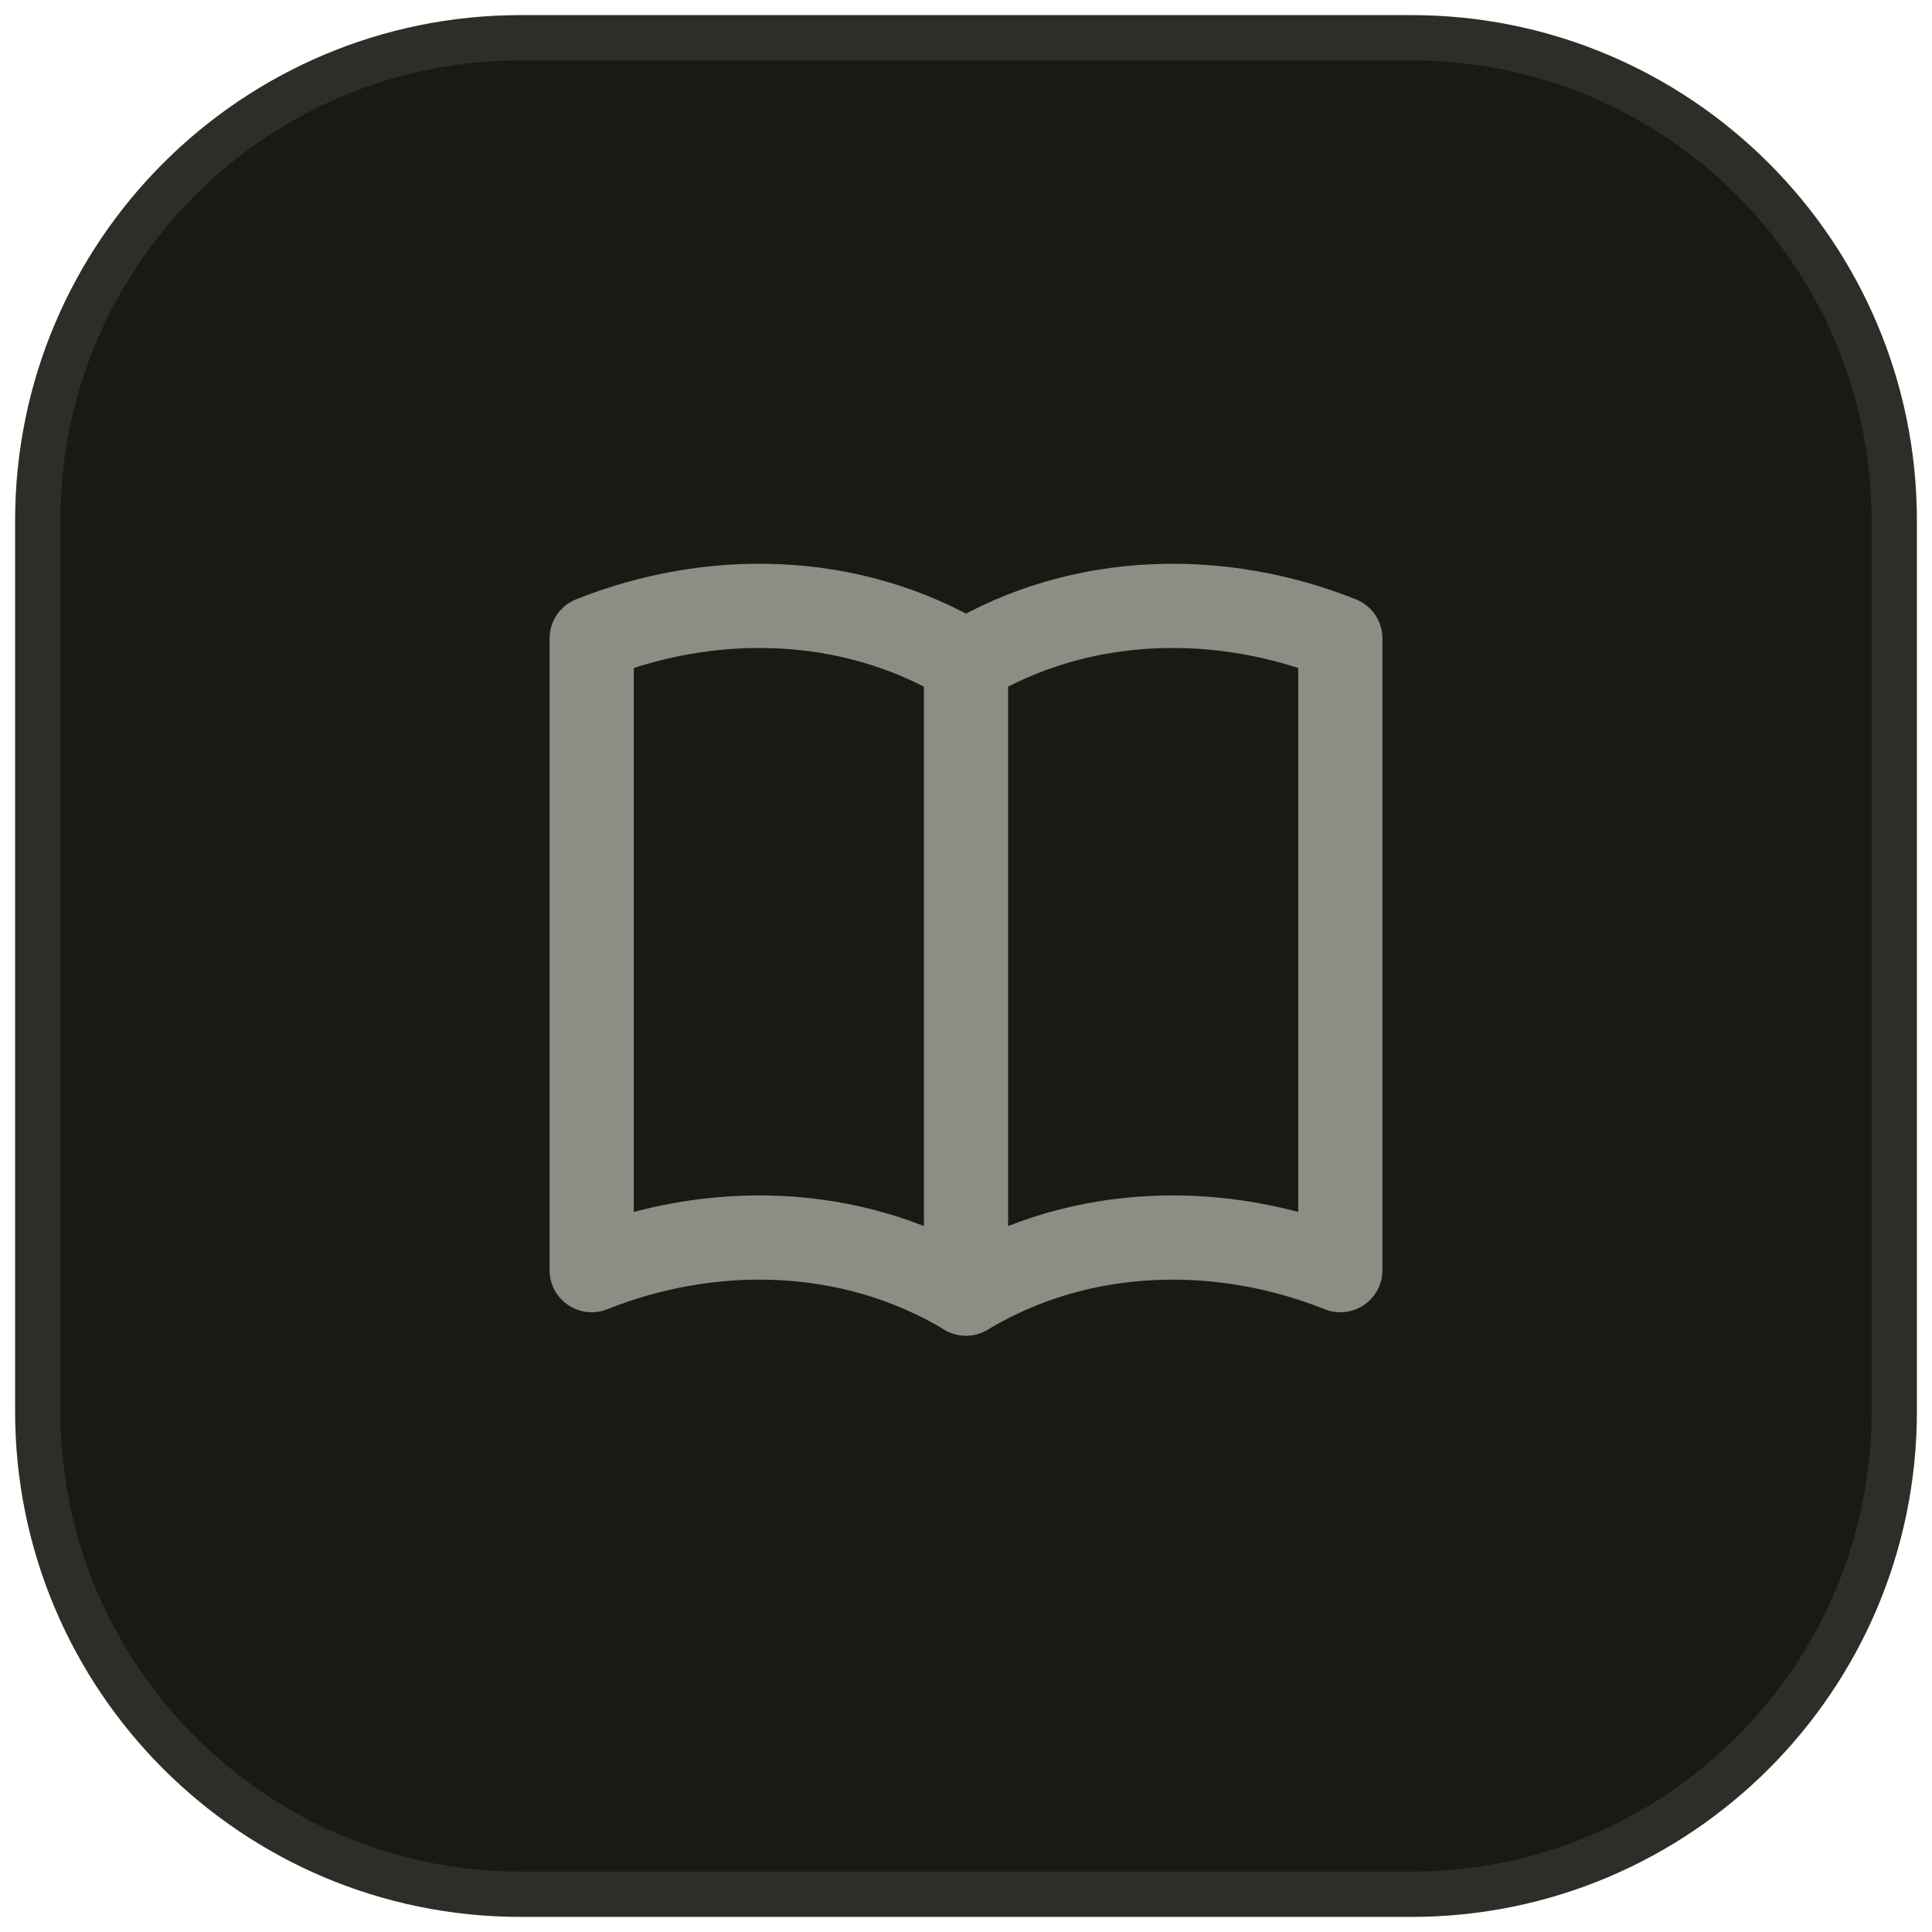
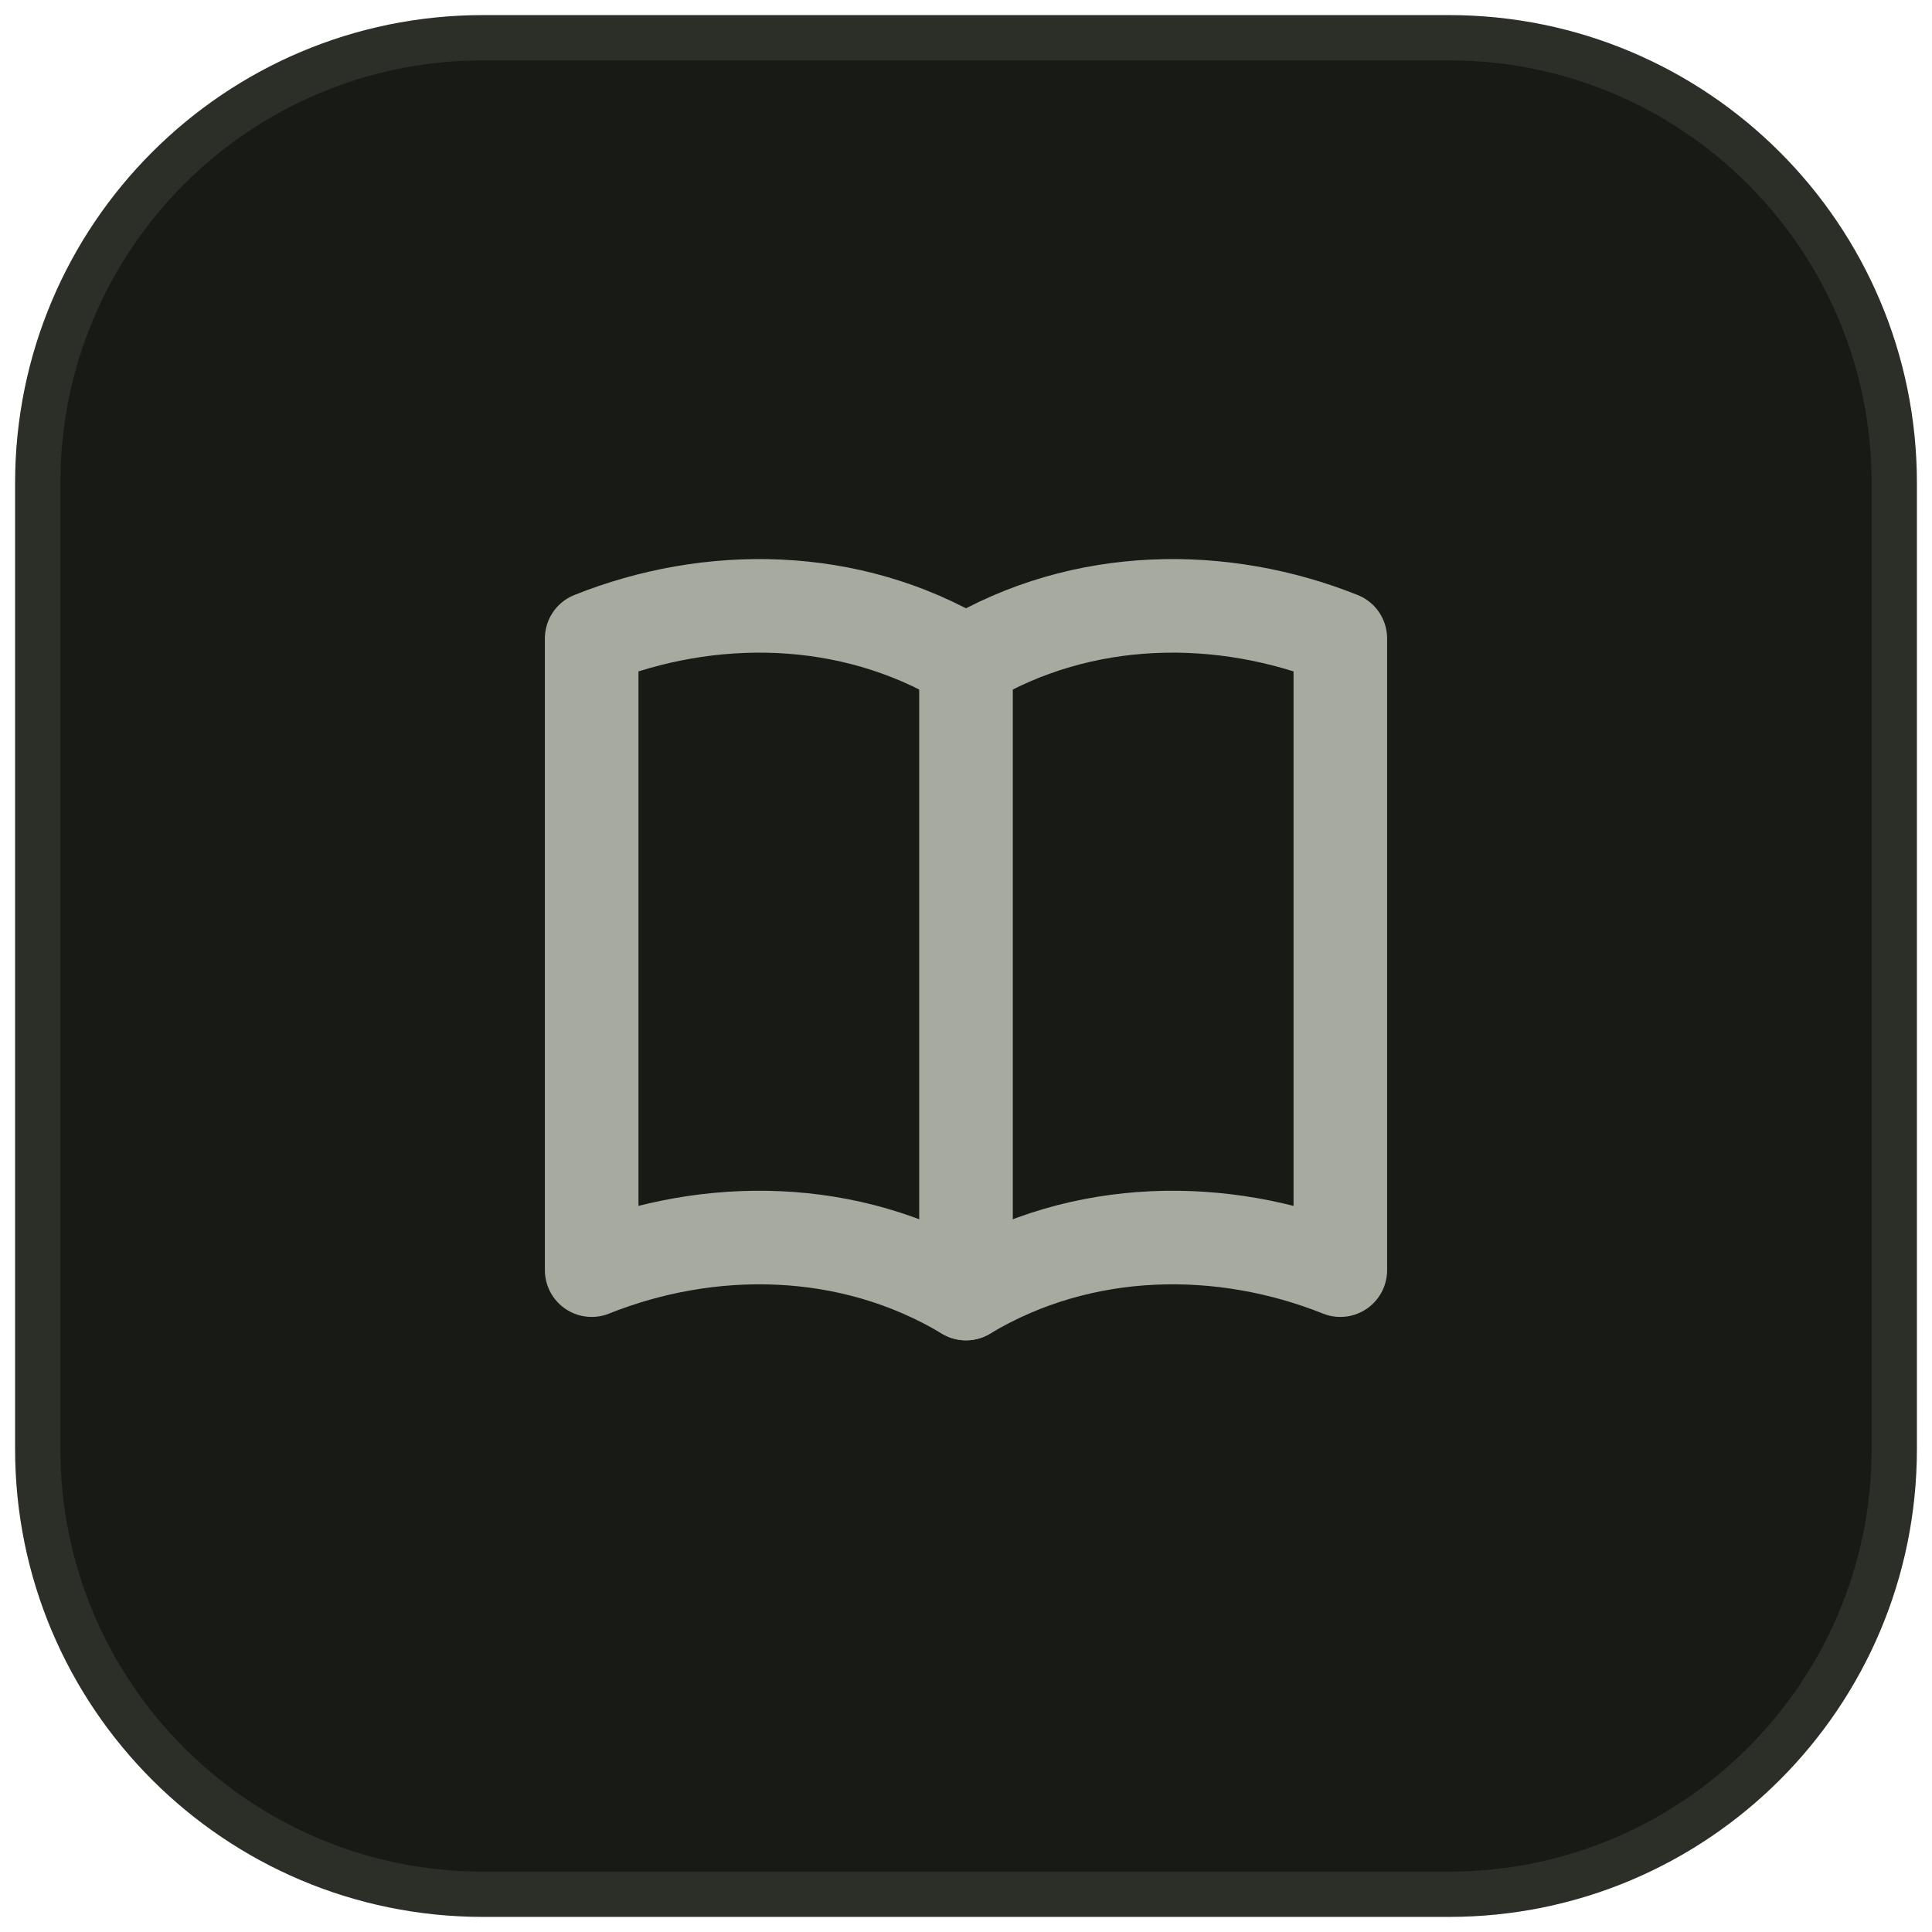
<svg xmlns="http://www.w3.org/2000/svg" viewBox="0 0 512 512">
-   <rect x="10" y="10" width="492" height="492" rx="128" fill="#181a16" stroke="#2b2f28" stroke-width="12" />
-   <g transform="translate(256 256) scale(12.4) translate(-12 -12.5)" fill="none" stroke="#8a8e83" stroke-width="1.8" stroke-linecap="round" stroke-linejoin="round">
+   <rect x="10" y="10" width="492" height="492" rx="118" fill="#181a16" stroke="#2b2f28" stroke-width="12" />
+   <g transform="translate(256 256) scale(12.4) translate(-12 -12.5)" fill="none" stroke="#a7aa9f" stroke-width="2" stroke-linecap="round" stroke-linejoin="round">
    <path d="M4 5.5C6.5 4.5 9.5 4.5 12 6c2.5-1.5 5.5-1.5 8-.5V19c-2.5-1-5.5-1-8 .5-2.5-1.5-5.5-1.5-8-.5Z" />
    <path d="M12 6v13.5" />
  </g>
</svg>
